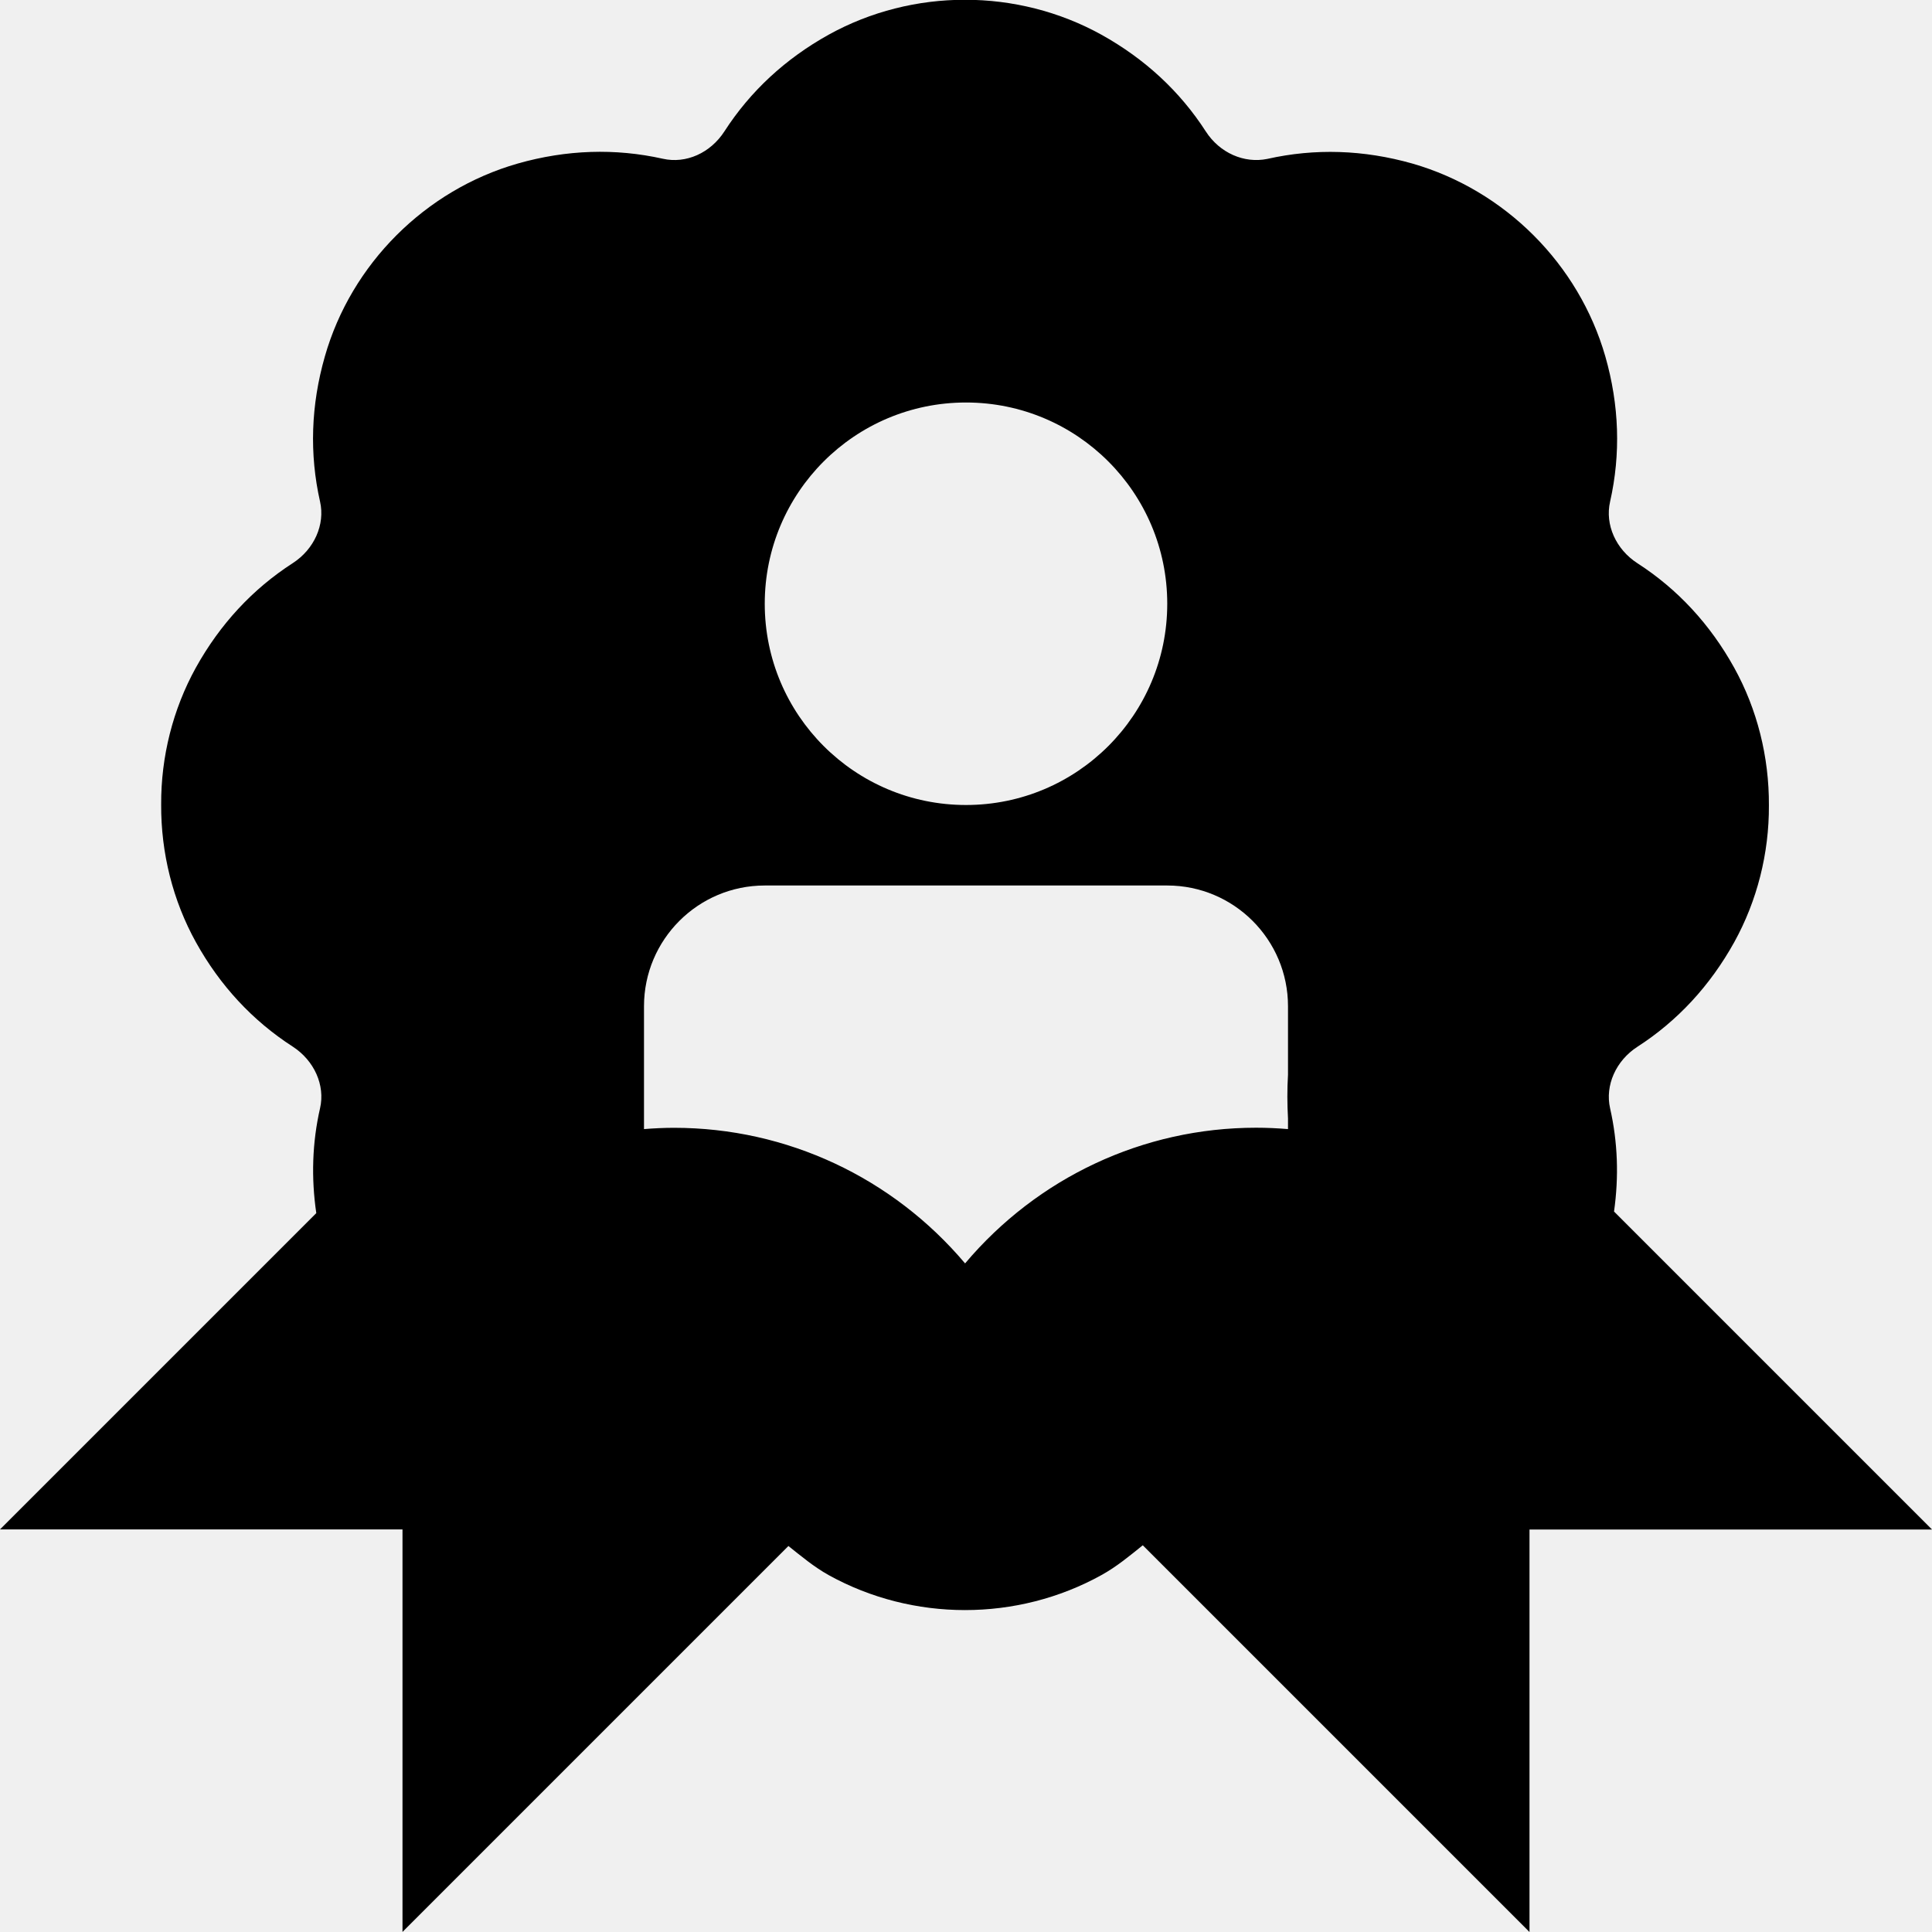
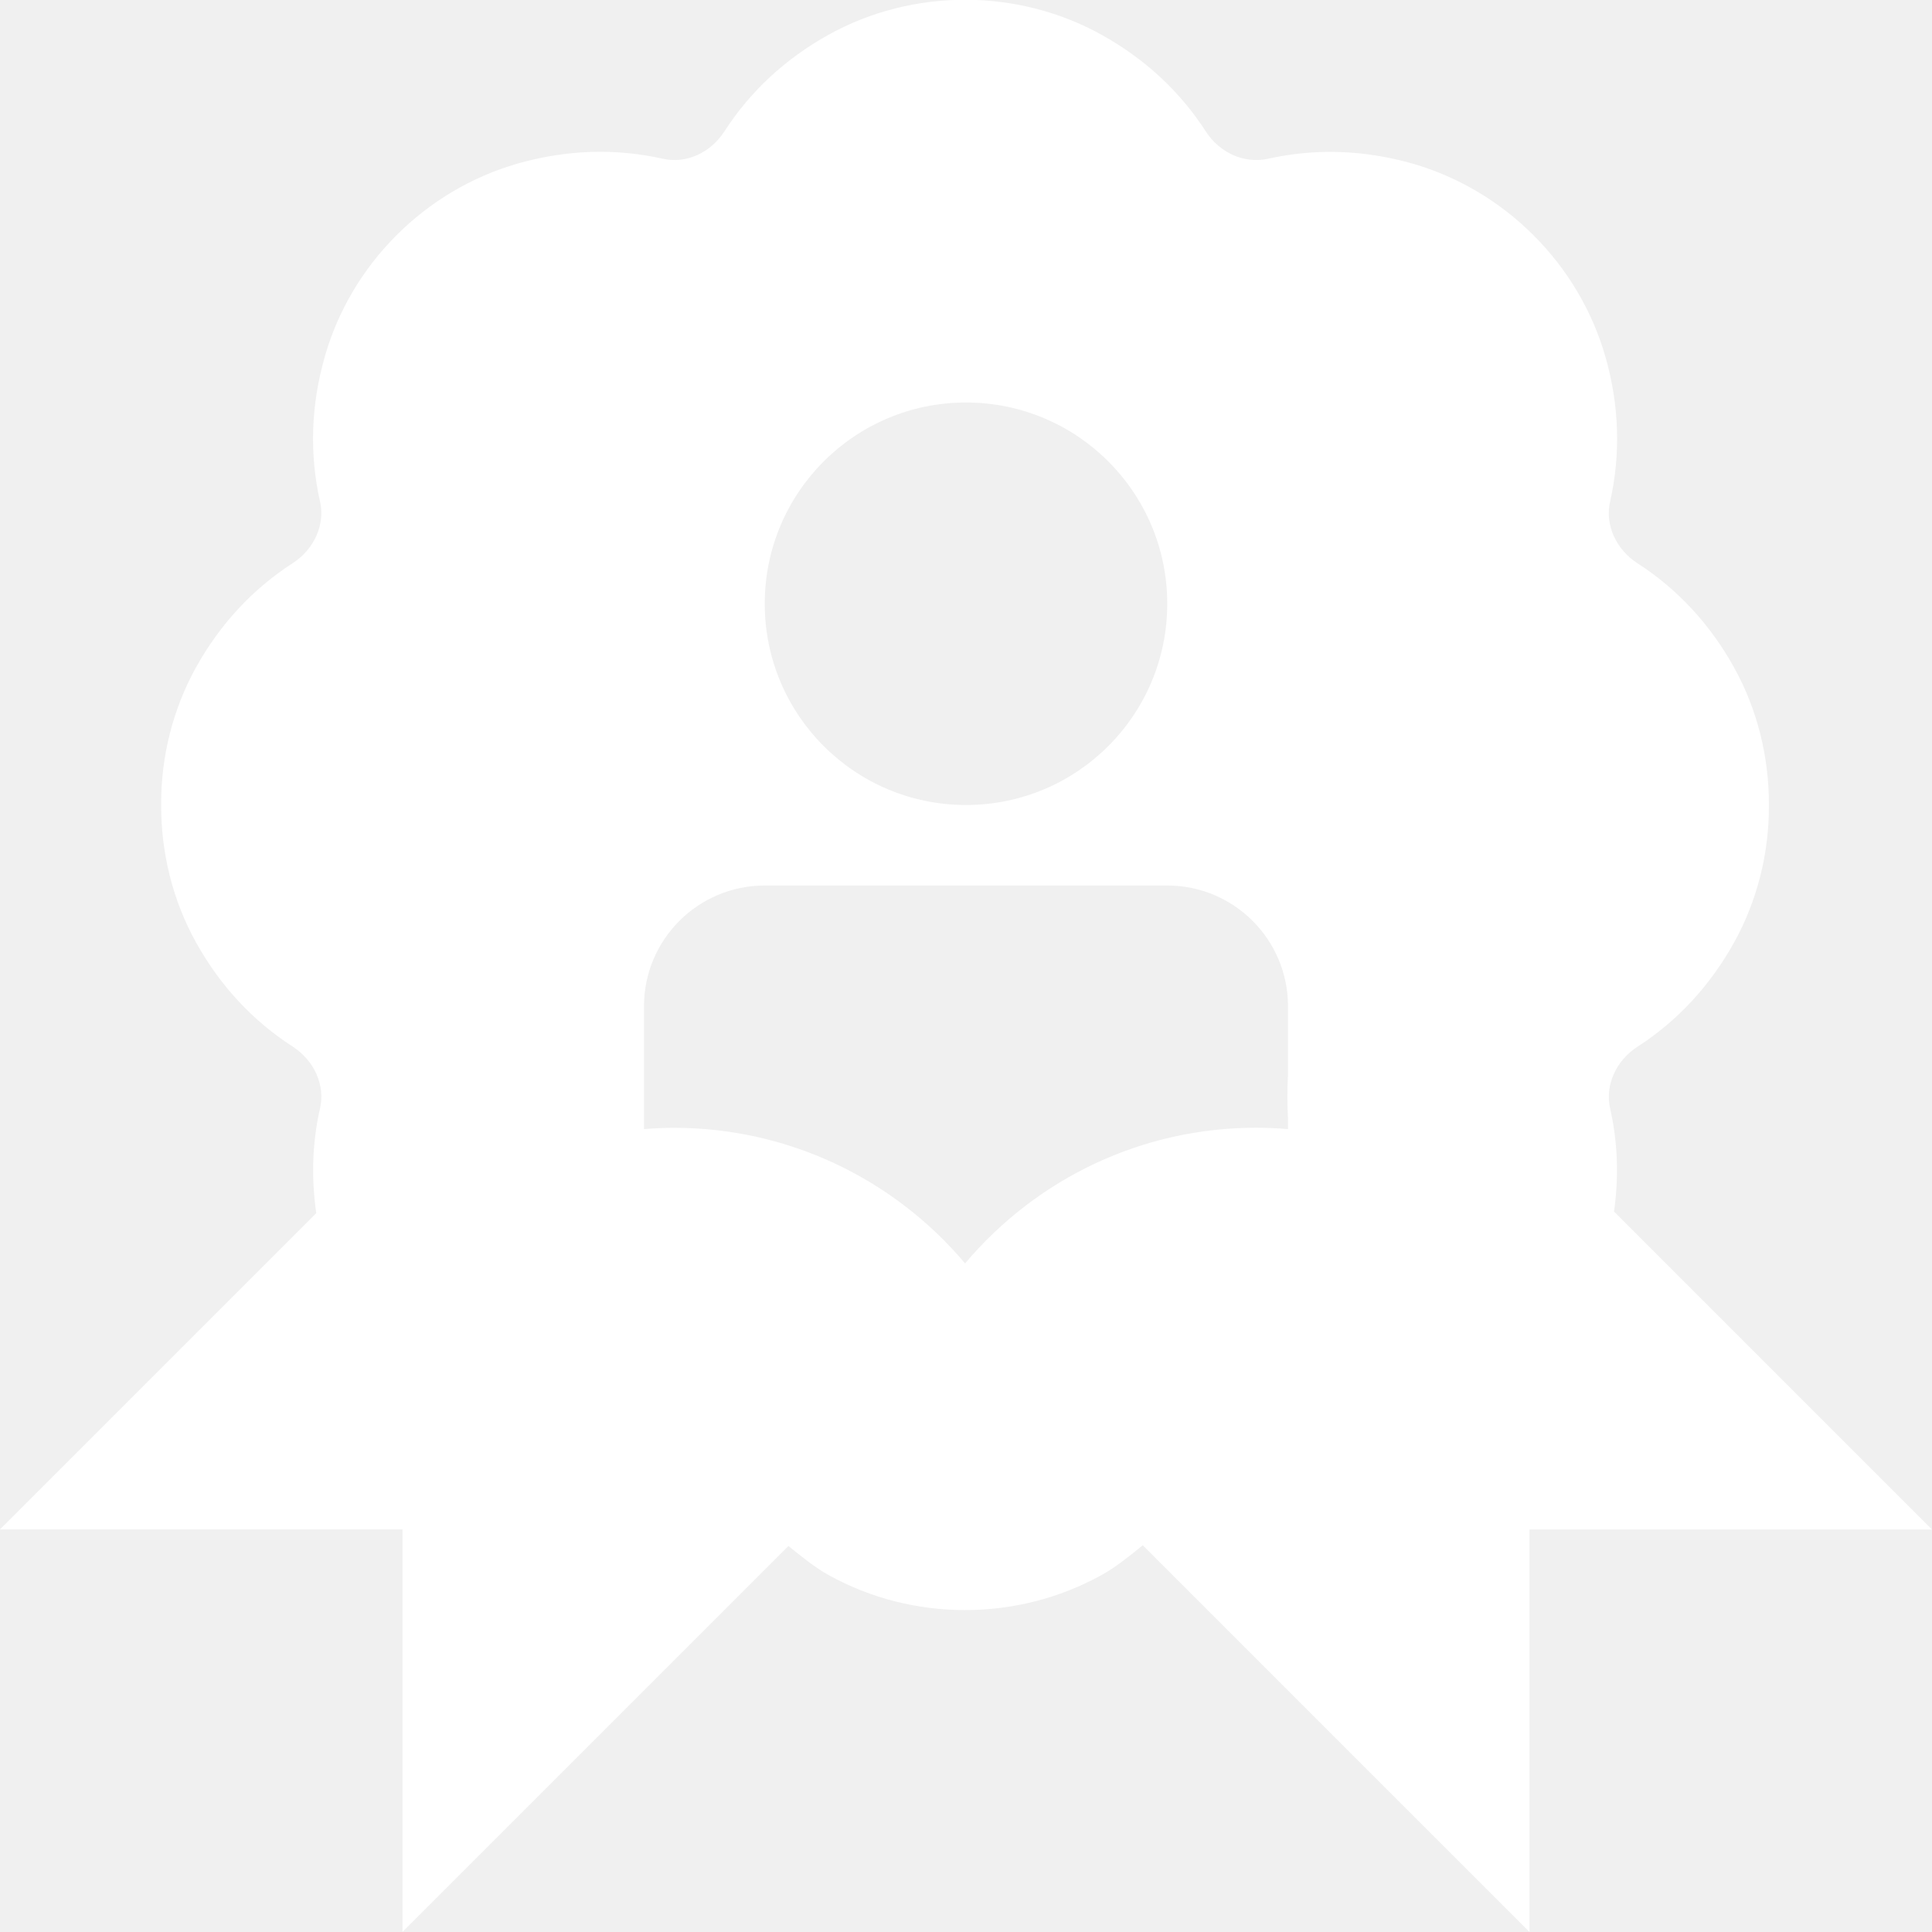
<svg xmlns="http://www.w3.org/2000/svg" id="Layer_1" data-name="Layer 1" viewBox="0 0 24 24">
-   <path d="m20.05,15.05c.061-.431.047-.86-.049-1.283-.064-.284.072-.591.34-.764.498-.321.902-.758,1.202-1.298.285-.515.434-1.106.431-1.7.003-.604-.146-1.195-.431-1.71h0c-.299-.54-.704-.977-1.202-1.298-.268-.173-.405-.479-.34-.765.134-.593.114-1.199-.059-1.804-.33-1.148-1.247-2.065-2.396-2.396-.606-.172-1.212-.191-1.803-.058-.287.059-.591-.073-.764-.341-.321-.498-.757-.902-1.297-1.202-1.044-.578-2.343-.579-3.388,0-.538.299-.974.703-1.295,1.201-.173.268-.476.405-.765.34-.59-.132-1.197-.113-1.804.06-1.148.329-2.066,1.247-2.394,2.394-.174.606-.194,1.214-.06,1.806.064.284-.072.591-.34.764-.499.322-.903.758-1.203,1.298-.285.515-.434,1.106-.431,1.7-.003.604.146,1.195.432,1.711.299.539.704.975,1.202,1.296.268.174.405.48.34.765-.098.429-.111.866-.047,1.304l-3.929,3.929h5v5l4.794-4.794c.16.127.316.259.501.362.522.289,1.108.434,1.693.434s1.172-.145,1.695-.435c.19-.105.35-.239.513-.37l4.804,4.804v-5h5l-3.95-3.95ZM12,5c1.381,0,2.5,1.119,2.5,2.5s-1.119,2.5-2.5,2.5-2.5-1.119-2.5-2.5,1.119-2.5,2.5-2.5Zm-.011,10.695c-.899-1.065-2.212-1.685-3.616-1.685-.124,0-.248.006-.373.016v-1.526c0-.828.672-1.5,1.5-1.5h5c.828,0,1.5.672,1.5,1.5v.851c-.011.181-.01.362,0,.544v.131c-.132-.011-.265-.017-.397-.017-1.404,0-2.715.62-3.614,1.685Z" />
+   <path fill="#ffffff" d="m20.05,15.05c.061-.431.047-.86-.049-1.283-.064-.284.072-.591.34-.764.498-.321.902-.758,1.202-1.298.285-.515.434-1.106.431-1.7.003-.604-.146-1.195-.431-1.71h0c-.299-.54-.704-.977-1.202-1.298-.268-.173-.405-.479-.34-.765.134-.593.114-1.199-.059-1.804-.33-1.148-1.247-2.065-2.396-2.396-.606-.172-1.212-.191-1.803-.058-.287.059-.591-.073-.764-.341-.321-.498-.757-.902-1.297-1.202-1.044-.578-2.343-.579-3.388,0-.538.299-.974.703-1.295,1.201-.173.268-.476.405-.765.34-.59-.132-1.197-.113-1.804.06-1.148.329-2.066,1.247-2.394,2.394-.174.606-.194,1.214-.06,1.806.064.284-.072.591-.34.764-.499.322-.903.758-1.203,1.298-.285.515-.434,1.106-.431,1.7-.003.604.146,1.195.432,1.711.299.539.704.975,1.202,1.296.268.174.405.48.34.765-.098.429-.111.866-.047,1.304l-3.929,3.929h5v5l4.794-4.794c.16.127.316.259.501.362.522.289,1.108.434,1.693.434s1.172-.145,1.695-.435c.19-.105.35-.239.513-.37l4.804,4.804v-5h5l-3.95-3.95ZM12,5c1.381,0,2.5,1.119,2.5,2.5s-1.119,2.5-2.5,2.5-2.5-1.119-2.5-2.5,1.119-2.5,2.5-2.5Zm-.011,10.695c-.899-1.065-2.212-1.685-3.616-1.685-.124,0-.248.006-.373.016v-1.526c0-.828.672-1.5,1.5-1.5h5c.828,0,1.5.672,1.5,1.5v.851c-.011.181-.01.362,0,.544v.131c-.132-.011-.265-.017-.397-.017-1.404,0-2.715.62-3.614,1.685Z" />
</svg>
